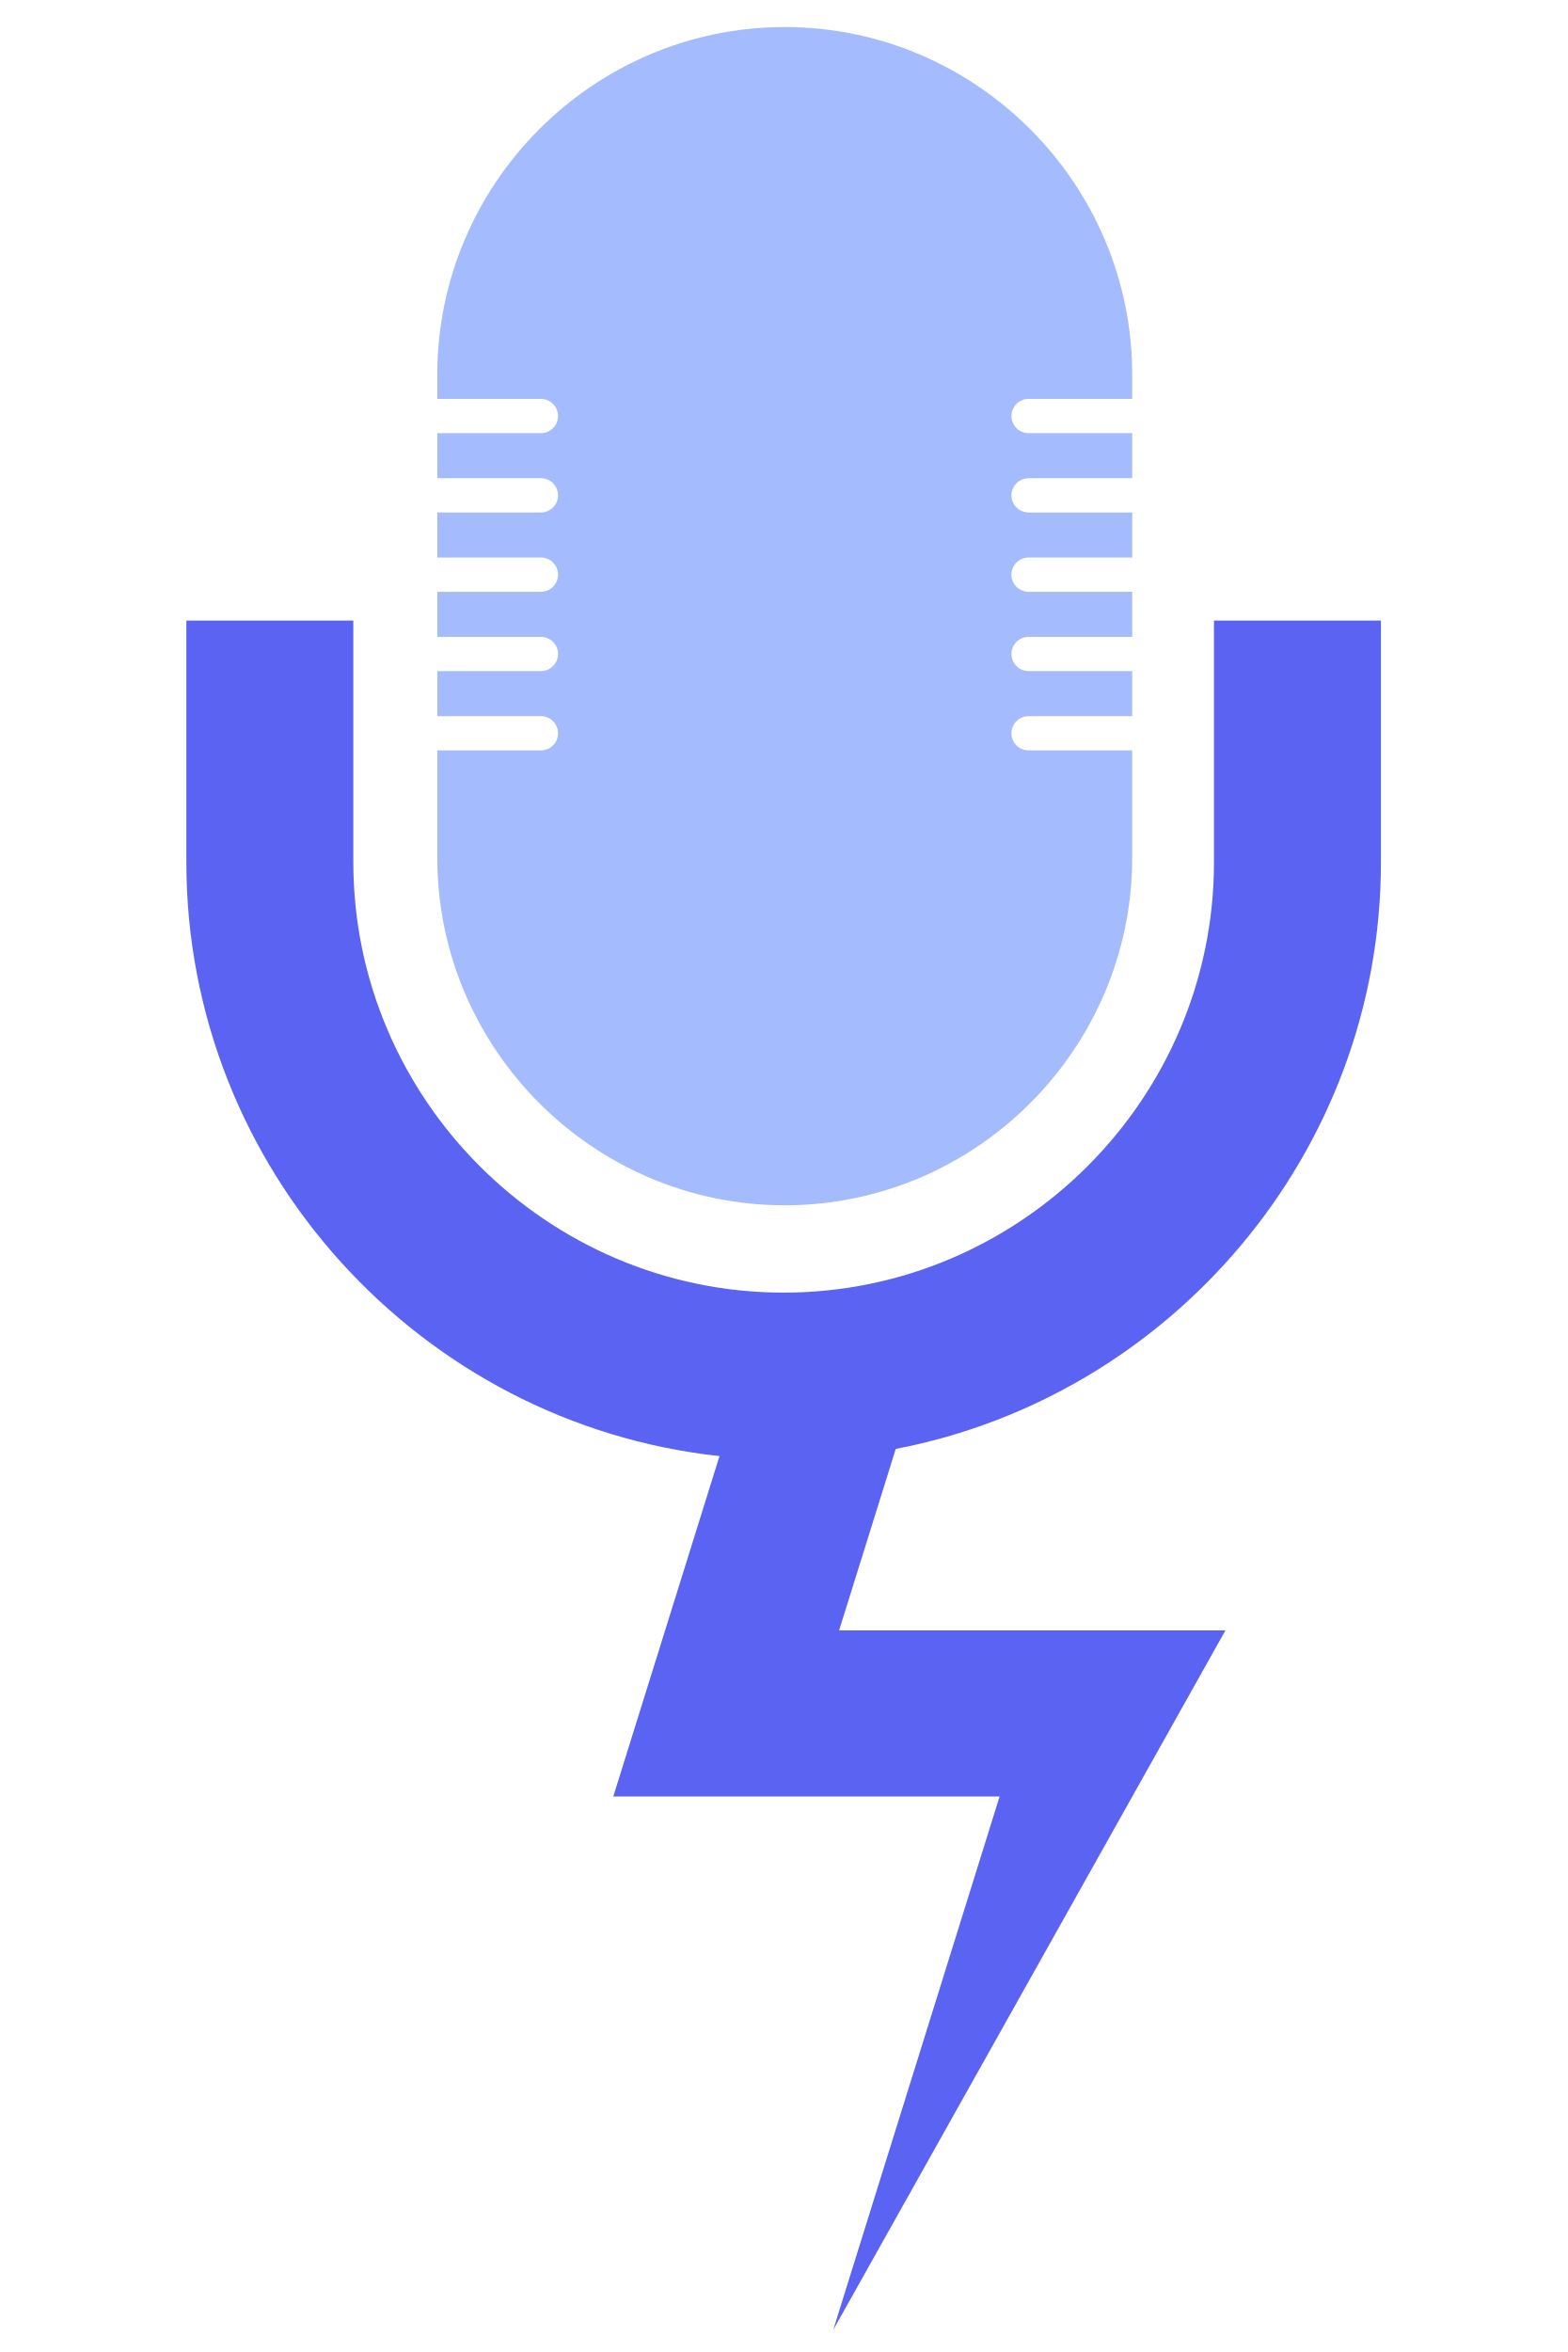
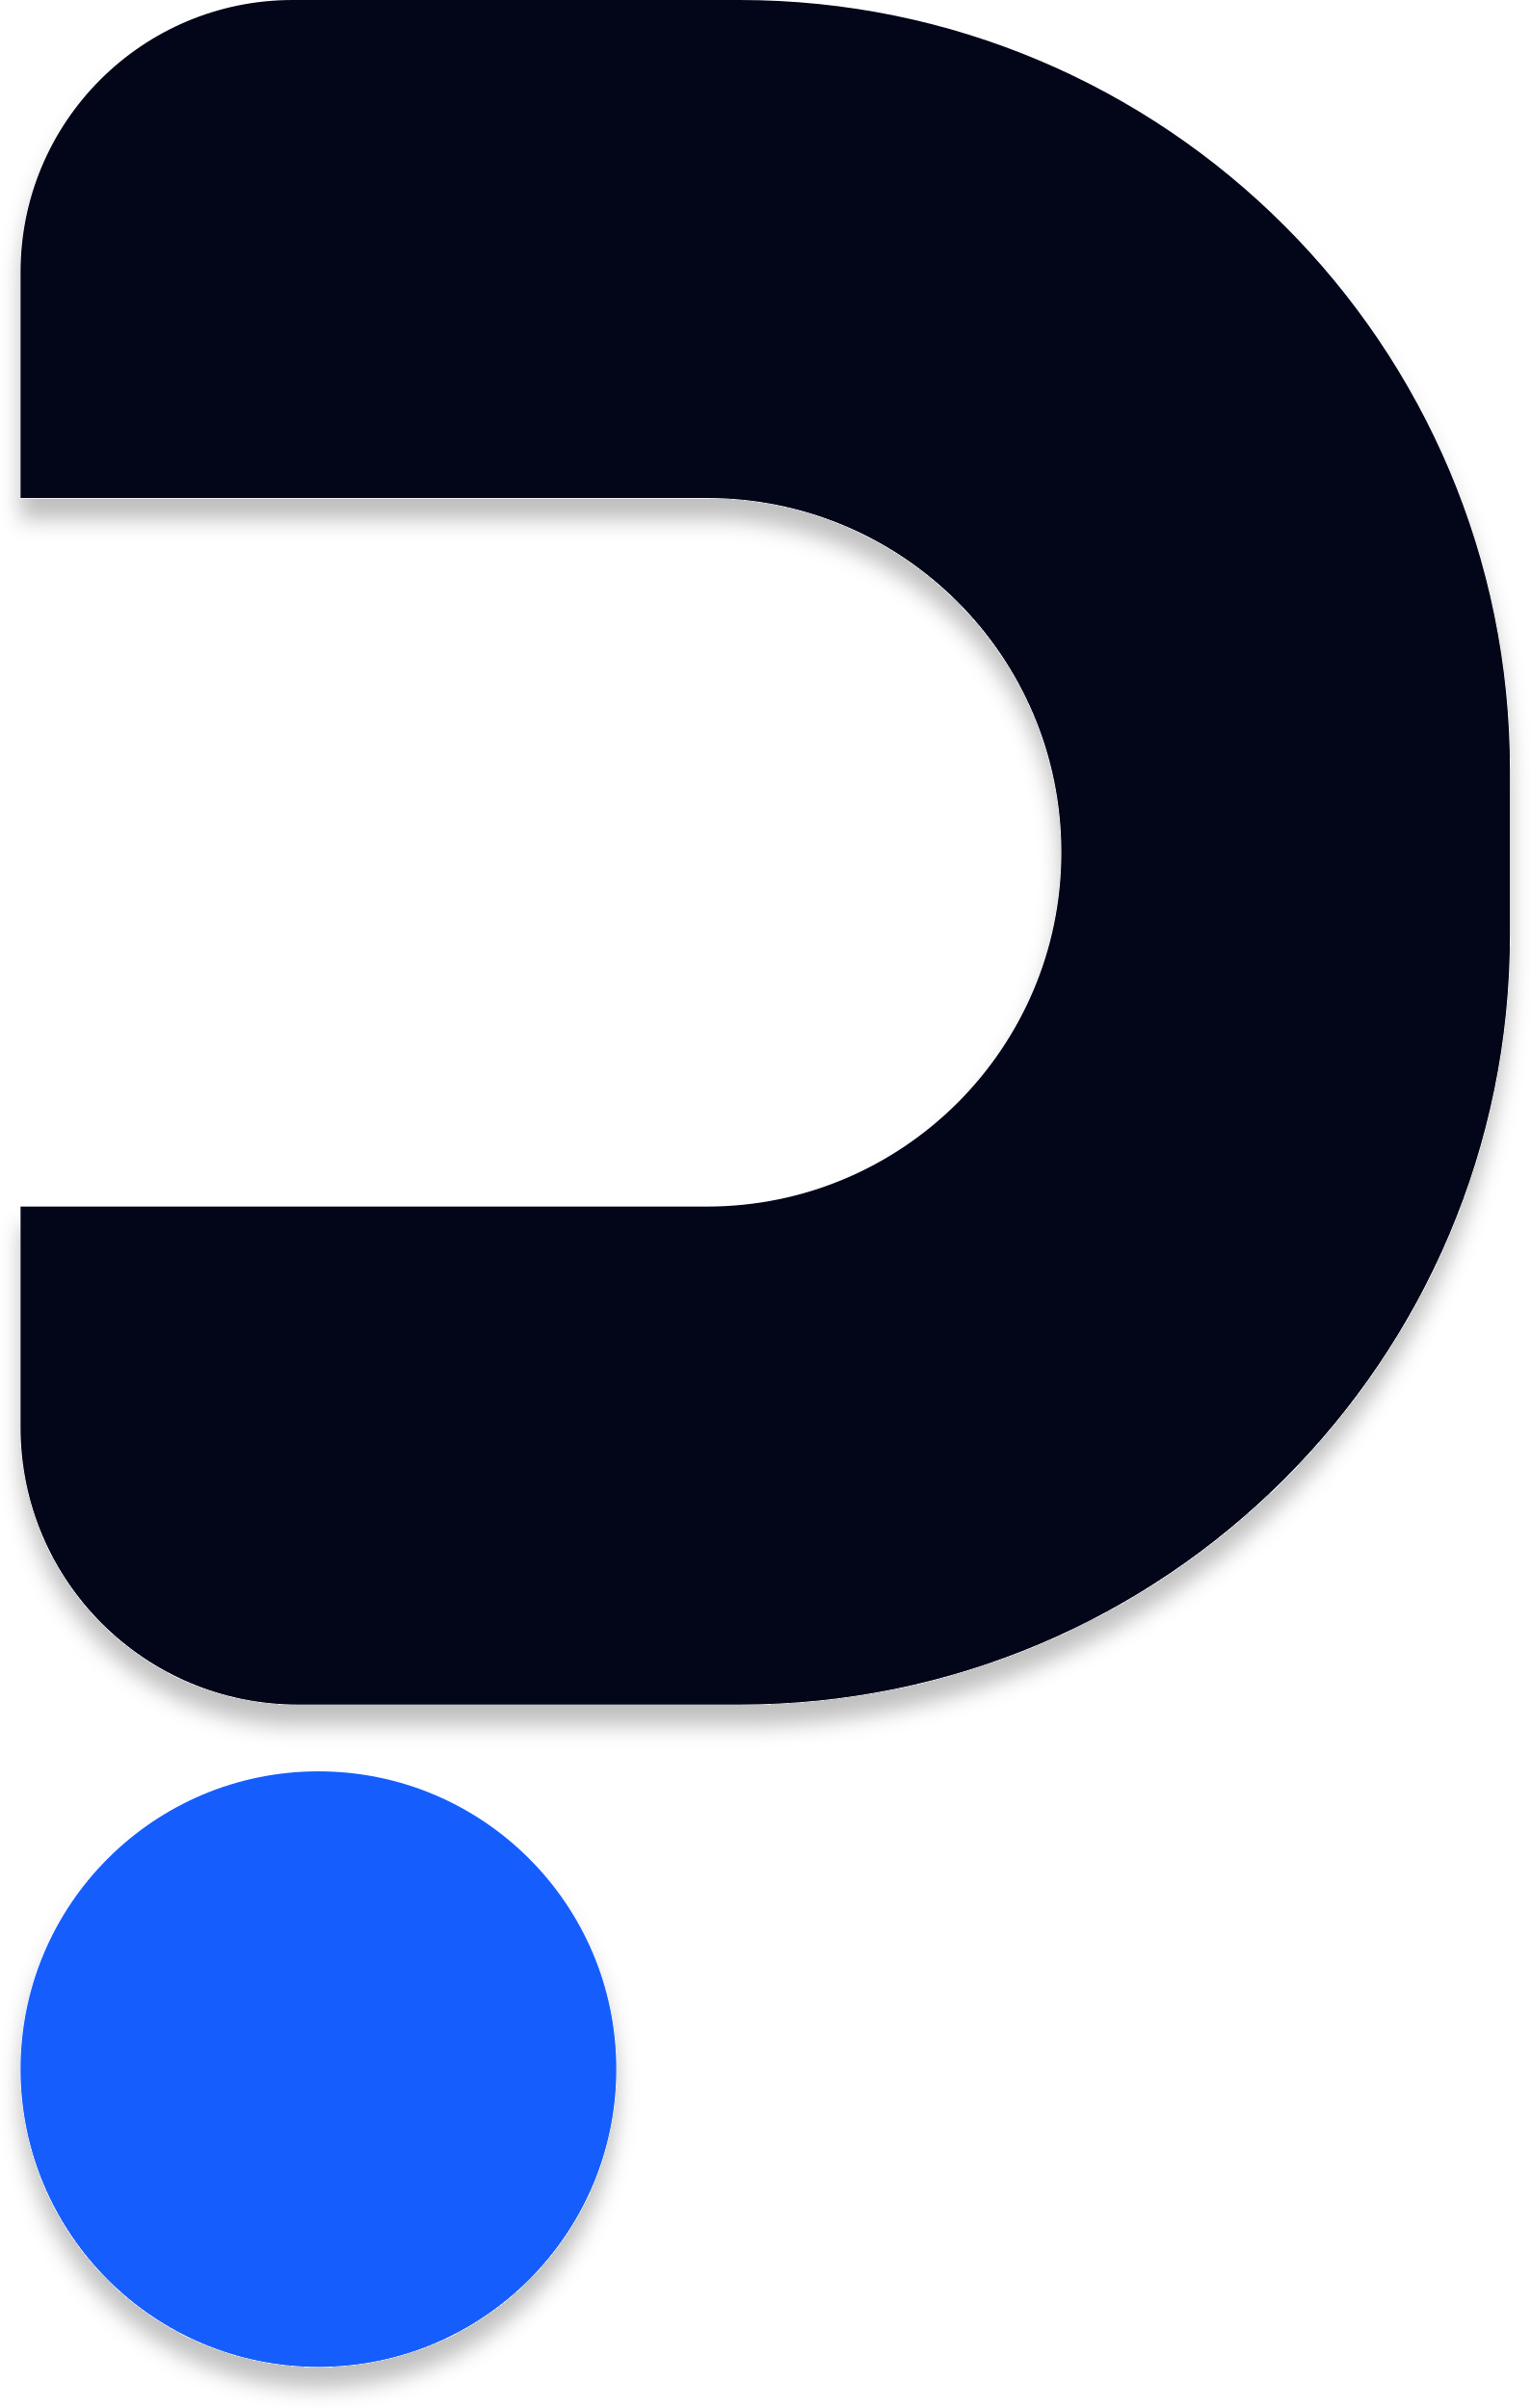
- <svg xmlns="http://www.w3.org/2000/svg" version="1.2" viewBox="0 0 4000 6000" width="4000" height="6000">
-   <style>
- 		.s0 { fill: #5b63f2 } 
- 		.s1 { fill: #a4bbfd } 
- 	</style>
-   <g id="Layer 1">
-     <path id="&lt;Path&gt;" class="s0" d="m1999.5 3297.5c-603.9 0-1098-494.2-1098-1098.1v-616.3h-426v616.3c0 782.9 598.3 1432.8 1360.3 1515.1l-271 868.4h985.7l-424.5 1360.7 1000.8-1784.5h-110.8-333.2-541.8l144.5-462.9c702.7-134.8 1238-756.3 1238-1496.8v-616.3h-426v616.3c0 603.9-494.1 1098.1-1098 1098.1z" />
-     <path id="&lt;Path&gt;" class="s1" d="m1115.8 2188.2c0 487.6 398.9 886.5 886.5 886.5 487.6 0 886.5-398.9 886.5-886.5v-273.9h-264.4c-24.1 0-43.7-19.6-43.7-43.7 0-24 19.6-43.7 43.7-43.7h264.4v-114.9h-264.4c-24.1 0-43.7-19.7-43.7-43.7 0-24.1 19.6-43.7 43.7-43.7h264.4v-114.9h-264.4c-24.1 0-43.7-19.7-43.7-43.8 0-24 19.6-43.7 43.7-43.7h264.4v-114.9h-264.4c-24.1 0-43.7-19.7-43.7-43.7 0-24 19.6-43.7 43.7-43.7h264.4v-114.9h-264.4c-24.1 0-43.7-19.7-43.7-43.7 0-24.1 19.6-43.7 43.7-43.7h264.4v-62.1c0-487.6-398.9-886.5-886.5-886.5-487.6 0-886.5 398.9-886.5 886.5v62.1h264.4c24.1 0 43.7 19.6 43.7 43.7 0 24-19.6 43.7-43.7 43.7h-264.4v114.9h264.4c24.1 0 43.7 19.7 43.7 43.7 0 24-19.6 43.7-43.7 43.7h-264.4v114.9h264.4c24.1 0 43.7 19.7 43.7 43.7 0 24.1-19.6 43.8-43.7 43.8h-264.4v114.9h264.4c24.1 0 43.7 19.6 43.7 43.7 0 24-19.6 43.7-43.7 43.7h-264.4v114.9h264.4c24.1 0 43.7 19.7 43.7 43.7 0 24.1-19.6 43.7-43.7 43.7h-264.4z" />
+ <svg xmlns="http://www.w3.org/2000/svg" width="298" height="469" viewBox="0 0 298 469" fill="none">
+   <g filter="url(#filter0_d_14_48)">
+     <path d="M144 0C226.842 0 294 67.157 294 150V182C294 264.843 226.843 332 144 332H57.999C28.176 332 4 307.823 4 278V235H137.651C175.758 235 206.651 204.108 206.651 166C206.651 127.892 175.758 97 137.651 97H4V53C4 23.729 27.729 0 56.999 0H144Z" fill="#020618" />
+     <rect x="4" y="345" width="116" height="116" rx="58" fill="#155DFC" />
  </g>
+   <defs>
+     <filter id="filter0_d_14_48" x="0" y="0" width="298" height="469" filterUnits="userSpaceOnUse" color-interpolation-filters="sRGB">
+       <feFlood flood-opacity="0" result="BackgroundImageFix" />
+       <feColorMatrix in="SourceAlpha" type="matrix" values="0 0 0 0 0 0 0 0 0 0 0 0 0 0 0 0 0 0 127 0" result="hardAlpha" />
+       <feOffset dy="4" />
+       <feGaussianBlur stdDeviation="2" />
+       <feComposite in2="hardAlpha" operator="out" />
+       <feColorMatrix type="matrix" values="0 0 0 0 0 0 0 0 0 0 0 0 0 0 0 0 0 0 0.25 0" />
+       <feBlend mode="normal" in2="BackgroundImageFix" result="effect1_dropShadow_14_48" />
+       <feBlend mode="normal" in="SourceGraphic" in2="effect1_dropShadow_14_48" result="shape" />
+     </filter>
+   </defs>
</svg>
